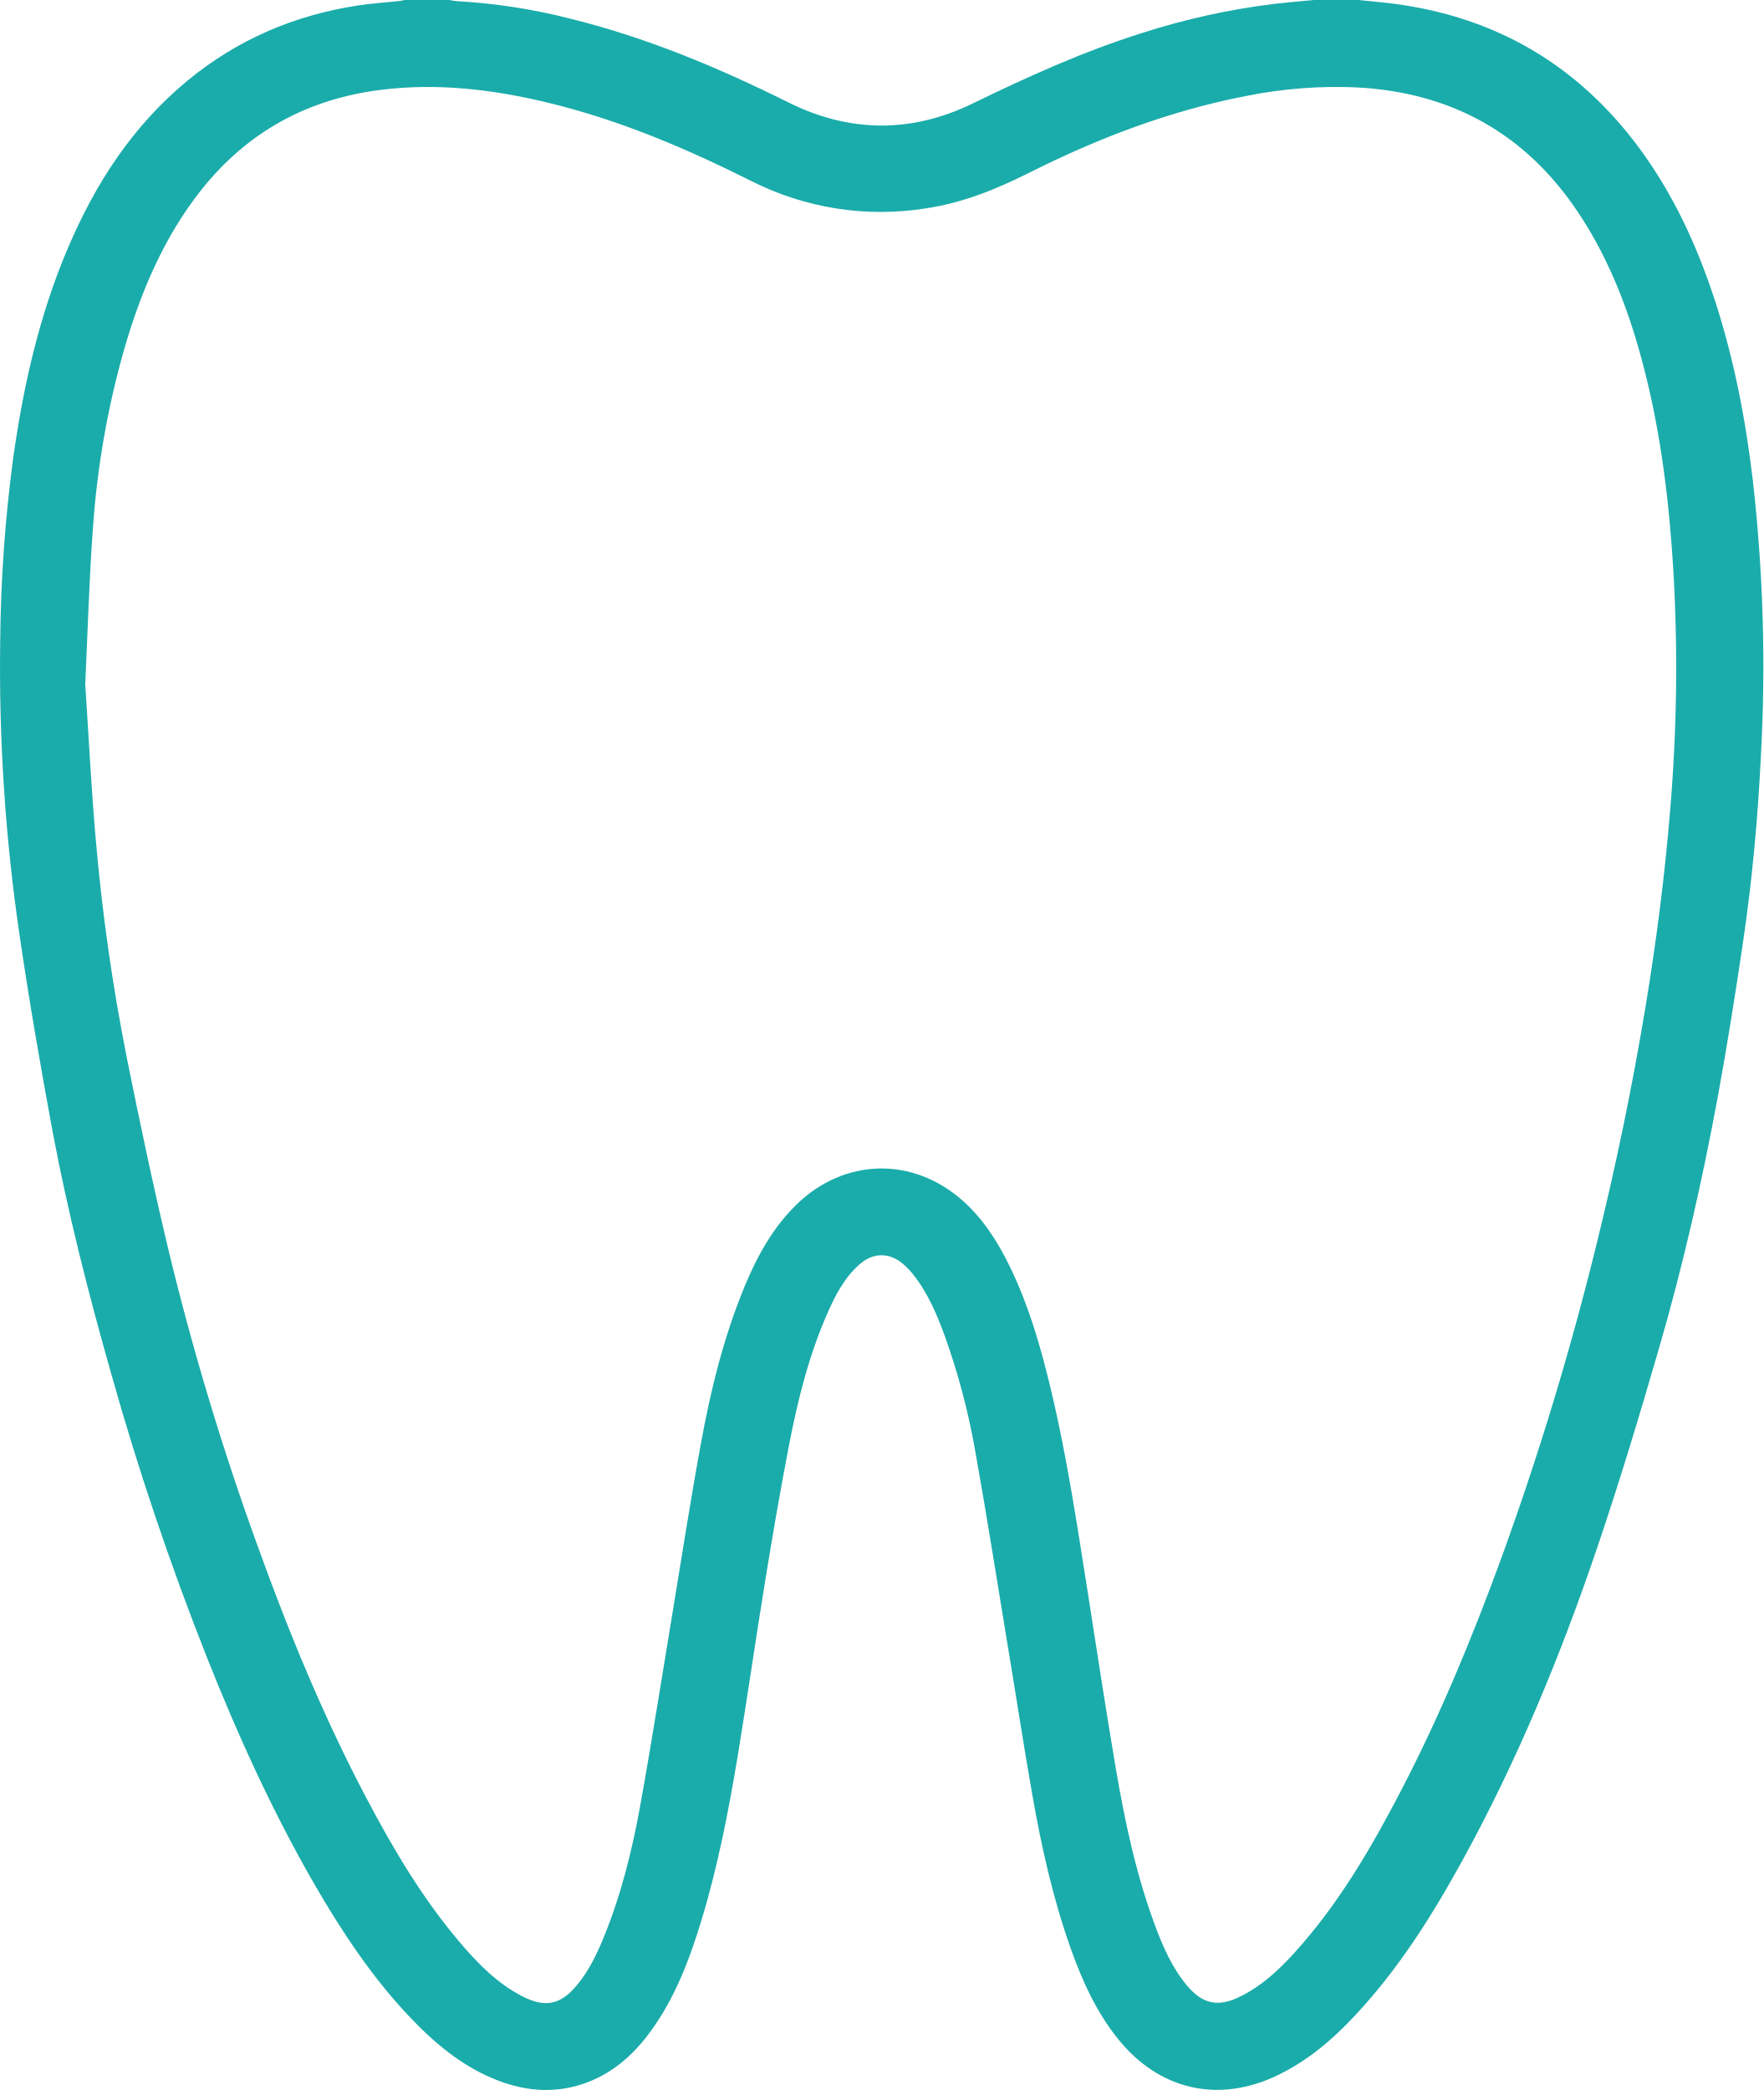
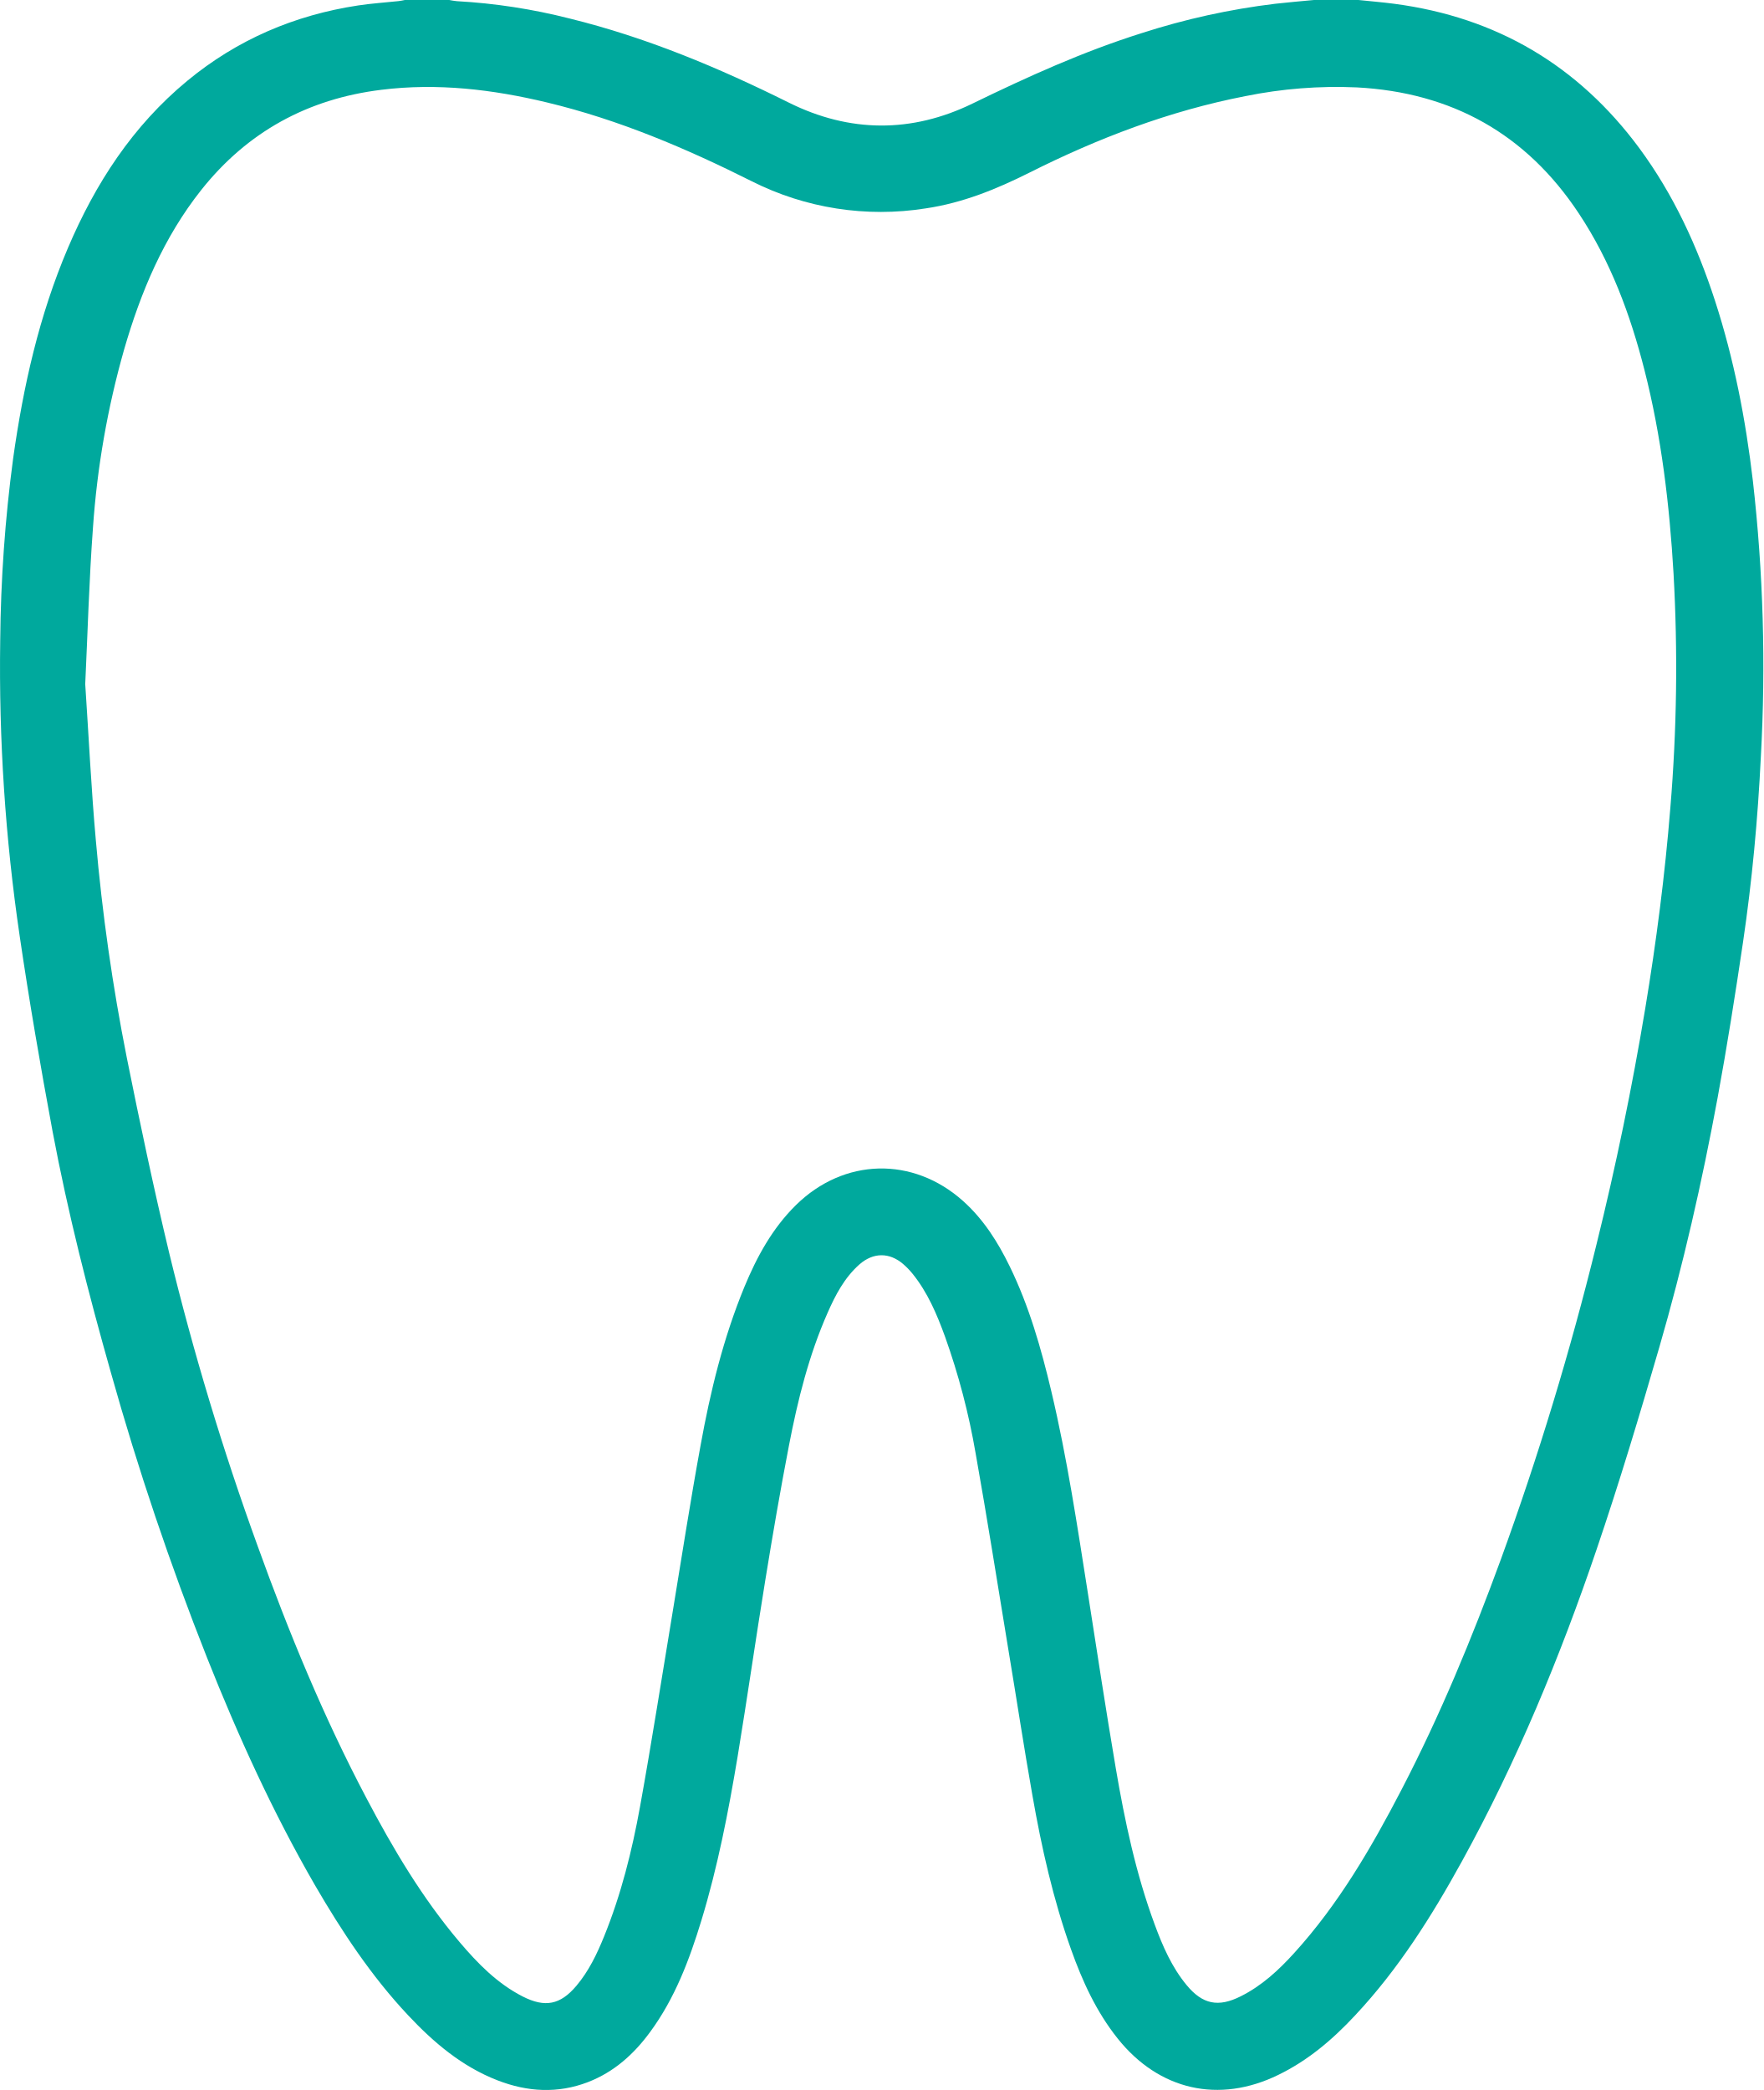
<svg xmlns="http://www.w3.org/2000/svg" viewBox="0 0 585.06 693.49">
  <defs>
-     <style>.cls-1{fill:#1aacaa;}</style>
+     <style>.cls-1{fill:#00a99d;}</style>
  </defs>
  <g id="Capa_2" data-name="Capa 2">
    <g id="Capa_1-2" data-name="Capa 1">
      <path class="cls-1" d="M450.74,0c4,.42,8,.74,12,1.27Q513.5,8,543.94,49.17c11.34,15.38,19.21,32.49,25.1,50.59,6.34,19.5,10.19,39.51,12.58,59.84a545.19,545.19,0,0,1,2.64,91.5c-1,20.63-2.91,41.2-5.93,61.63-2.55,17.2-5.26,34.38-8.41,51.48-5.15,27.89-11.44,55.55-19.34,82.79-6.53,22.51-13.29,45-20.83,67.16-12.11,35.64-26.47,70.37-44.65,103.41C475.05,635.83,464,653.4,449.66,668.7c-7.44,8-15.65,15-25.54,19.79-19.65,9.6-39.57,5.11-53.29-12.11-7.07-8.87-11.7-19-15.47-29.6-5.91-16.57-9.75-33.68-12.79-51-2.85-16.12-5.3-32.32-8-48.48-3.58-21.71-7-43.45-10.86-65.12a231.31,231.31,0,0,0-10.15-38.68c-2.7-7.41-5.76-14.66-10.78-20.87a25.19,25.19,0,0,0-3-3.11c-4.63-4.05-10.05-4-14.66.07-4.92,4.38-7.91,10.08-10.51,16-6.22,14.08-9.91,28.93-12.82,44-2.86,14.8-5.41,29.66-7.83,44.54-3.2,19.59-6,39.24-9.23,58.82-3.05,18.29-6.59,36.49-12,54.27-4,13.1-8.79,25.84-17,37-5.38,7.37-12,13.31-20.61,16.64-10.07,3.88-20.12,3.27-30-.56-11.79-4.56-21.18-12.52-29.7-21.6-12.22-13-22-27.83-30.95-43.23C90.53,601.32,79,576,68.7,550.06a965,965,0,0,1-31.87-94.49c-7.51-26.45-14.3-53.1-19.38-80.12-4-21.55-7.74-43.18-10.92-64.88a611.12,611.12,0,0,1-6.46-98,487.11,487.11,0,0,1,4.29-60.46C7.73,128.14,13,104.67,22.52,82.32,31.64,60.9,44,41.79,62.15,26.81,78.7,13.14,97.73,5,118.88,1.8c4.42-.67,8.89-.95,13.34-1.43.71-.07,1.41-.24,2.11-.37h14.74a24.76,24.76,0,0,0,2.54.39A195.07,195.07,0,0,1,189,6.14c25.43,6.25,49.39,16.29,72.78,27.93,20.13,10,40.72,10.13,60.93.28C341,25.45,359.4,17.11,378.79,11A236.59,236.59,0,0,1,423.1,1.25C427.39.76,431.7.41,436,0ZM28.28,227c1.19,17.84,2,34.87,3.52,51.84a665.74,665.74,0,0,0,10.29,72.21c4.33,21.56,8.88,43.1,14,64.5a922.23,922.23,0,0,0,29.44,97.55c10.29,28.55,21.82,56.56,36,83.44,8.89,16.9,18.6,33.29,31,47.91,6,7.07,12.45,13.68,20.88,18,7.42,3.77,12.49,2.81,17.84-3.53,4.1-4.86,6.81-10.52,9.18-16.36,5.65-13.91,9.28-28.41,11.94-43.11,3.92-21.66,7.3-43.41,10.91-65.12,3-18.22,5.83-36.48,9.16-54.65C235.69,461.71,240,444,247,427c4.14-10,9.27-19.42,17.08-27.12,15.93-15.68,38.81-16.26,55.46-1.38,6.79,6.07,11.55,13.61,15.5,21.72,6.43,13.19,10.42,27.2,13.79,41.41,5.27,22.21,8.63,44.77,12.18,67.29,3,19.25,5.94,38.52,9.2,57.73,3,17.66,6.71,35.16,12.95,52,2.63,7.13,5.66,14.09,10.54,20,5.3,6.44,10.56,7.49,18,3.74,7-3.51,12.58-8.68,17.74-14.37C444.11,631.87,455,613.16,465,593.9c12.83-24.7,23.44-50.37,33-76.49a1008.82,1008.82,0,0,0,31.74-104.56q9.6-38.79,16.16-78.22c3.66-22.09,6.54-44.27,8.33-66.59a558.43,558.43,0,0,0,1.06-77.72c-1.34-22.82-4-45.44-9.67-67.63-4.68-18.36-11.23-36-21.76-51.87C506.4,44.42,481.72,30.68,450.21,29a151.54,151.54,0,0,0-37,2.9C388,36.8,364.35,45.84,341.56,57.29c-11,5.51-22.18,10.06-34.42,11.86a95.08,95.08,0,0,1-57.69-9C227.64,49.21,205.31,39.71,181.51,34c-18.08-4.34-36.34-6.52-55-4.2-24.4,3-44.37,13.92-59.7,33.19C54.31,78.75,46.69,96.91,41.16,116.05a288.2,288.2,0,0,0-10.31,59C29.55,192.59,29.08,210.21,28.28,227Z" />
    </g>
  </g>
</svg>
